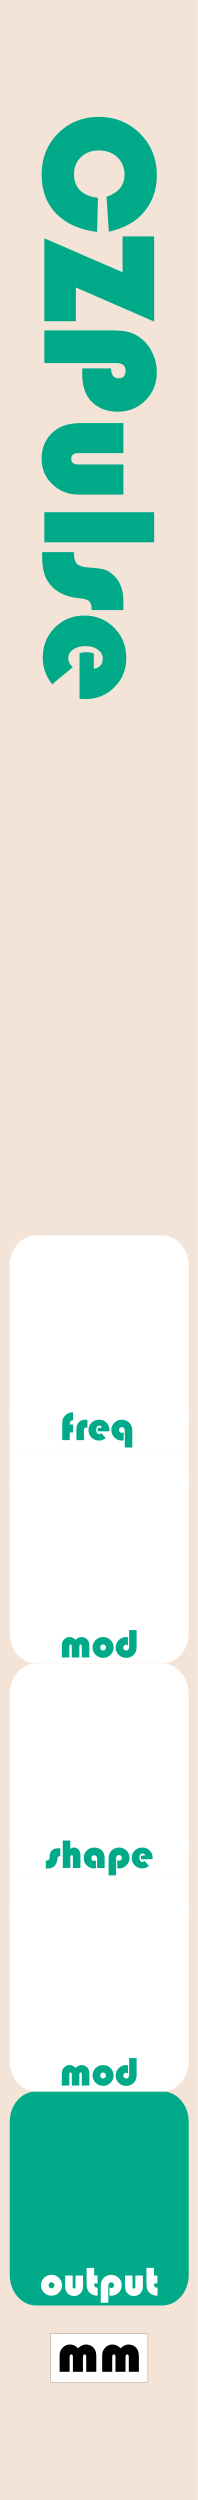
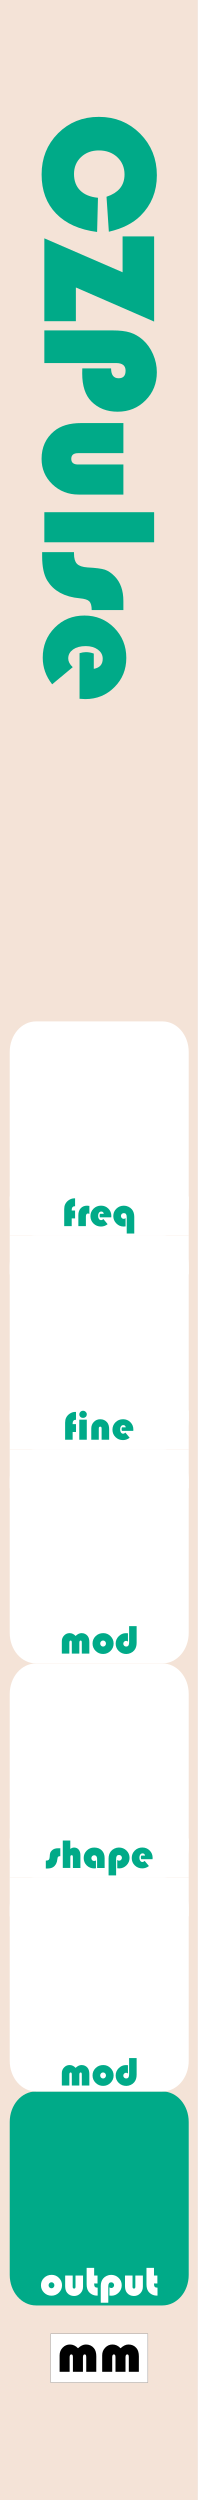
<svg xmlns="http://www.w3.org/2000/svg" width="10.16mm" height="128.5mm" viewBox="0 0 10.16 128.5" version="1.1" id="svg8">
  <defs id="defs2" />
  <g id="layer1" transform="translate(0,-168.5)" style="display:inline">
    <rect style="opacity:1;fill:#f4e3d7;fill-opacity:1;stroke-width:0.735" id="rect5223" width="10.16" height="128.5" x="0" y="168.5" />
    <g style="display:inline;fill:#00aa88" id="g1162">
      <path id="rect182" d="M 1.853,276 H 8.347 C 9.097,276 9.7,276.701 9.7,277.571 v 7.857 C 9.7,286.299 9.097,287 8.347,287 H 1.853 c -0.75,0 -1.353,-0.701 -1.353,-1.571 v -7.857 C 0.5,276.701 1.103,276 1.853,276 Z" style="fill:#00aa88;fill-opacity:1;stroke-width:0.292" />
      <g aria-label="output" style="font-style:normal;font-weight:normal;font-size:2.822px;line-height:1.25;font-family:sans-serif;letter-spacing:0px;word-spacing:0px;fill:#ffffff;fill-opacity:1;stroke:none;stroke-width:0.265" id="text1045">
        <path d="m 2.656,285.427 q 0.219,0 0.375,0.158 0.157,0.157 0.157,0.377 0,0.223 -0.159,0.38 -0.158,0.157 -0.382,0.157 -0.224,0 -0.383,-0.157 -0.159,-0.158 -0.159,-0.38 0,-0.226 0.159,-0.38 0.159,-0.155 0.393,-0.155 z m -0.01,0.381 q -0.062,0 -0.105,0.045 -0.043,0.044 -0.043,0.11 0,0.064 0.043,0.11 0.044,0.045 0.105,0.045 0.062,0 0.105,-0.045 0.044,-0.045 0.044,-0.11 0,-0.065 -0.043,-0.11 -0.043,-0.045 -0.106,-0.045 z" style="font-style:normal;font-variant:normal;font-weight:normal;font-stretch:normal;font-size:2.117px;font-family:'Bauhaus 93';-inkscape-font-specification:'Bauhaus 93, ';fill:#ffffff;stroke-width:0.265" id="path941" />
        <path d="M 3.35,285.463 H 3.736 v 0.582 q 0,0.088 0.073,0.088 0.072,0 0.072,-0.088 v -0.582 h 0.387 v 0.575 q 0,0.201 -0.133,0.339 -0.133,0.137 -0.327,0.137 -0.22,0 -0.355,-0.16 -0.104,-0.125 -0.104,-0.347 z" style="font-style:normal;font-variant:normal;font-weight:normal;font-stretch:normal;font-size:2.117px;font-family:'Bauhaus 93';-inkscape-font-specification:'Bauhaus 93, ';fill:#ffffff;stroke-width:0.265" id="path943" />
        <path d="m 4.839,285.068 v 0.395 H 5.013 v 0.408 H 4.839 q 0,0.123 0.038,0.17 0.039,0.046 0.143,0.046 v 0.406 q -0.03,0.001 -0.044,0.001 -0.131,0 -0.248,-0.061 -0.116,-0.061 -0.186,-0.165 -0.089,-0.133 -0.089,-0.353 v -0.846 z" style="font-style:normal;font-variant:normal;font-weight:normal;font-stretch:normal;font-size:2.117px;font-family:'Bauhaus 93';-inkscape-font-specification:'Bauhaus 93, ';fill:#ffffff;stroke-width:0.265" id="path945" />
        <path d="M 5.566,286.861 H 5.179 v -0.86 q 0,-0.237 0.124,-0.386 0.071,-0.086 0.181,-0.136 0.111,-0.051 0.226,-0.051 0.23,0 0.389,0.155 0.158,0.155 0.158,0.38 0,0.219 -0.157,0.378 -0.157,0.159 -0.372,0.159 -0.035,0 -0.103,-0.007 v -0.426 q 0.048,0.038 0.095,0.038 0.06,0 0.102,-0.044 0.043,-0.044 0.043,-0.105 0,-0.061 -0.044,-0.103 -0.044,-0.043 -0.106,-0.043 -0.149,0 -0.149,0.206 z" style="font-style:normal;font-variant:normal;font-weight:normal;font-stretch:normal;font-size:2.117px;font-family:'Bauhaus 93';-inkscape-font-specification:'Bauhaus 93, ';fill:#ffffff;stroke-width:0.265" id="path947" />
        <path d="M 6.426,285.463 H 6.812 v 0.582 q 0,0.088 0.073,0.088 0.072,0 0.072,-0.088 v -0.582 h 0.387 v 0.575 q 0,0.201 -0.133,0.339 -0.133,0.137 -0.327,0.137 -0.22,0 -0.355,-0.16 -0.104,-0.125 -0.104,-0.347 z" style="font-style:normal;font-variant:normal;font-weight:normal;font-stretch:normal;font-size:2.117px;font-family:'Bauhaus 93';-inkscape-font-specification:'Bauhaus 93, ';fill:#ffffff;stroke-width:0.265" id="path949" />
        <path d="m 7.915,285.068 v 0.395 h 0.174 v 0.408 H 7.915 q 0,0.123 0.038,0.17 0.039,0.046 0.143,0.046 v 0.406 q -0.03,0.001 -0.044,0.001 -0.131,0 -0.248,-0.061 -0.116,-0.061 -0.186,-0.165 -0.089,-0.133 -0.089,-0.353 v -0.846 z" style="font-style:normal;font-variant:normal;font-weight:normal;font-stretch:normal;font-size:2.117px;font-family:'Bauhaus 93';-inkscape-font-specification:'Bauhaus 93, ';fill:#ffffff;stroke-width:0.265" id="path951" />
      </g>
    </g>
    <g style="display:inline" id="g1150" transform="translate(0,212.5)">
      <path id="rect180-5" d="m 0.5,52.5 h 9.2 v 2 H 0.5 Z" style="fill:#ffffff;fill-opacity:1;stroke-width:0.233" />
      <path id="rect182-7" d="M 1.853,52.5 H 8.347 C 9.097,52.5 9.7,53.201 9.7,54.071 v 7.857 C 9.7,62.799 9.097,63.5 8.347,63.5 H 1.853 C 1.103,63.5 0.5,62.799 0.5,61.929 V 54.071 C 0.5,53.201 1.103,52.5 1.853,52.5 Z" style="fill:#ffffff;fill-opacity:1;stroke-width:0.292" />
      <g aria-label="mod" style="font-style:normal;font-weight:normal;font-size:2.822px;line-height:1.25;font-family:sans-serif;letter-spacing:0px;word-spacing:0px;fill:#00aa88;fill-opacity:1;stroke:none;stroke-width:0.265" id="text1045-7">
        <path d="M 4.592,63.195 H 4.205 v -0.556 q 0,-0.064 -0.013,-0.089 -0.013,-0.025 -0.049,-0.025 -0.065,0 -0.065,0.115 v 0.555 H 3.691 v -0.556 q 0,-0.064 -0.014,-0.089 -0.013,-0.025 -0.049,-0.025 -0.064,0 -0.064,0.115 v 0.555 H 3.178 v -0.635 q 0,-0.174 0.117,-0.295 0.117,-0.122 0.283,-0.122 0.172,0 0.308,0.145 0.152,-0.145 0.304,-0.145 0.193,0 0.31,0.141 0.092,0.11 0.092,0.319 z" style="font-style:normal;font-variant:normal;font-weight:normal;font-stretch:normal;font-size:2.117px;font-family:'Bauhaus 93';-inkscape-font-specification:'Bauhaus 93, ';fill:#00aa88;stroke-width:0.265" id="path954" />
        <path d="m 5.308,62.143 q 0.219,0 0.375,0.158 0.157,0.157 0.157,0.377 0,0.223 -0.159,0.38 -0.158,0.157 -0.382,0.157 -0.224,0 -0.383,-0.157 -0.159,-0.158 -0.159,-0.38 0,-0.226 0.159,-0.38 0.159,-0.155 0.393,-0.155 z m -0.01,0.381 q -0.062,0 -0.105,0.045 -0.043,0.044 -0.043,0.11 0,0.064 0.043,0.11 0.044,0.045 0.105,0.045 0.062,0 0.105,-0.045 0.044,-0.045 0.044,-0.11 0,-0.065 -0.043,-0.11 -0.043,-0.045 -0.106,-0.045 z" style="font-style:normal;font-variant:normal;font-weight:normal;font-stretch:normal;font-size:2.117px;font-family:'Bauhaus 93';-inkscape-font-specification:'Bauhaus 93, ';fill:#00aa88;stroke-width:0.265" id="path956" />
        <path d="m 6.636,61.784 h 0.387 v 0.859 q 0,0.237 -0.124,0.386 -0.071,0.086 -0.182,0.136 -0.11,0.051 -0.225,0.051 -0.23,0 -0.389,-0.155 -0.158,-0.155 -0.158,-0.38 0,-0.218 0.157,-0.377 0.157,-0.159 0.372,-0.159 0.034,0 0.103,0.006 v 0.426 q -0.048,-0.037 -0.095,-0.037 -0.06,0 -0.103,0.044 -0.042,0.043 -0.042,0.105 0,0.06 0.044,0.103 0.044,0.042 0.106,0.042 0.149,0 0.149,-0.206 z" style="font-style:normal;font-variant:normal;font-weight:normal;font-stretch:normal;font-size:2.117px;font-family:'Bauhaus 93';-inkscape-font-specification:'Bauhaus 93, ';fill:#00aa88;stroke-width:0.265" id="path958" />
      </g>
    </g>
    <g style="display:inline" id="g1150-5" transform="translate(0,201.5)">
      <path id="rect180-5-3" d="M 0.5,61.5 H 9.7 v 2 H 0.5 Z" style="fill:#ffffff;fill-opacity:1;stroke-width:0.233" />
      <path id="rect182-7-0" d="M 1.853,52.5 H 8.347 C 9.097,52.5 9.7,53.201 9.7,54.071 v 7.857 C 9.7,62.799 9.097,63.5 8.347,63.5 H 1.853 C 1.103,63.5 0.5,62.799 0.5,61.929 V 54.071 C 0.5,53.201 1.103,52.5 1.853,52.5 Z" style="fill:#ffffff;fill-opacity:1;stroke-width:0.292" />
      <g aria-label="shape" style="font-style:normal;font-weight:normal;font-size:2.822px;line-height:1.25;font-family:sans-serif;letter-spacing:0px;word-spacing:0px;fill:#00aa88;fill-opacity:1;stroke:none;stroke-width:0.265" id="text1045-7-9">
        <path d="m 3.1,61.999 v 0.407 q -0.082,0 -0.113,0.031 -0.03,0.03 -0.038,0.12 -0.027,0.299 -0.232,0.422 -0.109,0.064 -0.308,0.064 H 2.355 v -0.409 h 0.018 q 0.093,0 0.132,-0.038 0.04,-0.039 0.047,-0.136 0.008,-0.158 0.029,-0.222 0.022,-0.064 0.087,-0.127 0.114,-0.111 0.315,-0.111 z" style="font-style:normal;font-variant:normal;font-weight:normal;font-stretch:normal;font-size:2.117px;font-family:'Bauhaus 93';-inkscape-font-specification:'Bauhaus 93, ';fill:#00aa88;stroke-width:0.265" id="path961" />
        <path d="m 3.613,61.604 v 0.431 q 0.098,-0.071 0.196,-0.071 0.149,0 0.236,0.107 0.088,0.107 0.088,0.29 v 0.653 H 3.747 v -0.545 q 0,-0.066 -0.014,-0.089 -0.013,-0.023 -0.054,-0.023 -0.065,0 -0.065,0.096 v 0.56 H 3.227 v -1.411 z" style="font-style:normal;font-variant:normal;font-weight:normal;font-stretch:normal;font-size:2.117px;font-family:'Bauhaus 93';-inkscape-font-specification:'Bauhaus 93, ';fill:#00aa88;stroke-width:0.265" id="path963" />
        <path d="m 4.932,62.628 v 0.4 q -0.048,0.008 -0.087,0.008 -0.233,0 -0.388,-0.153 -0.155,-0.153 -0.155,-0.383 0,-0.224 0.156,-0.38 0.157,-0.156 0.381,-0.156 0.25,0 0.394,0.147 0.145,0.146 0.145,0.399 v 0.505 h -0.387 v -0.477 q 0,-0.082 -0.04,-0.13 -0.039,-0.049 -0.106,-0.049 -0.061,0 -0.105,0.044 -0.044,0.044 -0.044,0.105 0,0.064 0.04,0.105 0.04,0.041 0.102,0.041 0.051,0 0.094,-0.027 z" style="font-style:normal;font-variant:normal;font-weight:normal;font-stretch:normal;font-size:2.117px;font-family:'Bauhaus 93';-inkscape-font-specification:'Bauhaus 93, ';fill:#00aa88;stroke-width:0.265" id="path965" />
        <path d="M 5.968,63.396 H 5.581 v -0.86 q 0,-0.237 0.124,-0.386 0.071,-0.086 0.181,-0.136 0.111,-0.051 0.226,-0.051 0.23,0 0.389,0.155 0.158,0.155 0.158,0.38 0,0.219 -0.157,0.378 -0.157,0.159 -0.372,0.159 -0.035,0 -0.103,-0.007 v -0.426 q 0.048,0.038 0.095,0.038 0.06,0 0.102,-0.044 0.043,-0.044 0.043,-0.105 0,-0.061 -0.044,-0.103 -0.044,-0.043 -0.106,-0.043 -0.149,0 -0.149,0.206 z" style="font-style:normal;font-variant:normal;font-weight:normal;font-stretch:normal;font-size:2.117px;font-family:'Bauhaus 93';-inkscape-font-specification:'Bauhaus 93, ';fill:#00aa88;stroke-width:0.265" id="path967" />
        <path d="M 7.84,62.562 H 7.254 q -0.013,-0.044 -0.013,-0.082 0,-0.052 0.019,-0.101 h 0.196 q -0.021,-0.115 -0.129,-0.115 -0.072,0 -0.118,0.062 -0.045,0.061 -0.045,0.157 0,0.1 0.043,0.162 0.044,0.062 0.116,0.062 0.058,0 0.112,-0.058 l 0.22,0.265 q -0.154,0.121 -0.342,0.121 -0.229,0 -0.386,-0.154 -0.156,-0.154 -0.156,-0.381 0,-0.226 0.157,-0.382 0.158,-0.156 0.388,-0.156 0.224,0 0.376,0.153 0.153,0.152 0.153,0.375 0,0.023 -0.004,0.072 z" style="font-style:normal;font-variant:normal;font-weight:normal;font-stretch:normal;font-size:2.117px;font-family:'Bauhaus 93';-inkscape-font-specification:'Bauhaus 93, ';fill:#00aa88;stroke-width:0.265" id="path969" />
      </g>
    </g>
-     <g style="display:inline" id="g1150-5-5" transform="translate(0,179.5)">
-       <path id="rect180-5-3-4" d="M 0.5,61.5 H 9.7 v 2 H 0.5 Z" style="fill:#ffffff;fill-opacity:1;stroke-width:0.233" />
-       <path id="rect182-7-0-3" d="M 1.853,52.5 H 8.347 C 9.097,52.5 9.7,53.201 9.7,54.071 v 7.857 C 9.7,62.799 9.097,63.5 8.347,63.5 H 1.853 C 1.103,63.5 0.5,62.799 0.5,61.929 V 54.071 C 0.5,53.201 1.103,52.5 1.853,52.5 Z" style="fill:#ffffff;fill-opacity:1;stroke-width:0.292" />
-     </g>
-     <g style="display:inline" id="g1150-3" transform="translate(0,190.5)">
-       <path id="rect180-5-5" d="m 0.5,52.5 h 9.2 v 2 H 0.5 Z" style="fill:#ffffff;fill-opacity:1;stroke-width:0.233" />
-       <path id="rect182-7-6" d="M 1.853,52.5 H 8.347 C 9.097,52.5 9.7,53.201 9.7,54.071 v 7.857 C 9.7,62.799 9.097,63.5 8.347,63.5 H 1.853 C 1.103,63.5 0.5,62.799 0.5,61.929 V 54.071 C 0.5,53.201 1.103,52.5 1.853,52.5 Z" style="fill:#ffffff;fill-opacity:1;stroke-width:0.292" />
-       <g aria-label="mod" style="font-style:normal;font-weight:normal;font-size:2.822px;line-height:1.25;font-family:sans-serif;letter-spacing:0px;word-spacing:0px;fill:#00aa88;fill-opacity:1;stroke:none;stroke-width:0.265" id="text1045-7-0">
-         <path d="M 4.592,63.195 H 4.205 v -0.556 q 0,-0.064 -0.013,-0.089 -0.013,-0.025 -0.049,-0.025 -0.065,0 -0.065,0.115 v 0.555 H 3.691 v -0.556 q 0,-0.064 -0.014,-0.089 -0.013,-0.025 -0.049,-0.025 -0.064,0 -0.064,0.115 v 0.555 H 3.178 v -0.635 q 0,-0.174 0.117,-0.295 0.117,-0.122 0.283,-0.122 0.172,0 0.308,0.145 0.152,-0.145 0.304,-0.145 0.193,0 0.31,0.141 0.092,0.11 0.092,0.319 z" style="font-style:normal;font-variant:normal;font-weight:normal;font-stretch:normal;font-size:2.117px;font-family:'Bauhaus 93';-inkscape-font-specification:'Bauhaus 93, ';fill:#00aa88;stroke-width:0.265" id="path954-5" />
-         <path d="m 5.308,62.143 q 0.219,0 0.375,0.158 0.157,0.157 0.157,0.377 0,0.223 -0.159,0.38 -0.158,0.157 -0.382,0.157 -0.224,0 -0.383,-0.157 -0.159,-0.158 -0.159,-0.38 0,-0.226 0.159,-0.38 0.159,-0.155 0.393,-0.155 z m -0.01,0.381 q -0.062,0 -0.105,0.045 -0.043,0.044 -0.043,0.11 0,0.064 0.043,0.11 0.044,0.045 0.105,0.045 0.062,0 0.105,-0.045 0.044,-0.045 0.044,-0.11 0,-0.065 -0.043,-0.11 -0.043,-0.045 -0.106,-0.045 z" style="font-style:normal;font-variant:normal;font-weight:normal;font-stretch:normal;font-size:2.117px;font-family:'Bauhaus 93';-inkscape-font-specification:'Bauhaus 93, ';fill:#00aa88;stroke-width:0.265" id="path956-6" />
-         <path d="m 6.636,61.784 h 0.387 v 0.859 q 0,0.237 -0.124,0.386 -0.071,0.086 -0.182,0.136 -0.11,0.051 -0.225,0.051 -0.23,0 -0.389,-0.155 -0.158,-0.155 -0.158,-0.38 0,-0.218 0.157,-0.377 0.157,-0.159 0.372,-0.159 0.034,0 0.103,0.006 v 0.426 q -0.048,-0.037 -0.095,-0.037 -0.06,0 -0.103,0.044 -0.042,0.043 -0.042,0.105 0,0.06 0.044,0.103 0.044,0.042 0.106,0.042 0.149,0 0.149,-0.206 z" style="font-style:normal;font-variant:normal;font-weight:normal;font-stretch:normal;font-size:2.117px;font-family:'Bauhaus 93';-inkscape-font-specification:'Bauhaus 93, ';fill:#00aa88;stroke-width:0.265" id="path958-9" />
-       </g>
-     </g>
-     <g aria-label="freq" style="font-style:normal;font-variant:normal;font-weight:normal;font-stretch:normal;font-size:2.822px;line-height:1.25;font-family:'Bauhaus 93';-inkscape-font-specification:'Bauhaus 93, ';letter-spacing:0px;word-spacing:0px;fill:#00aa88;fill-opacity:1;stroke:none;stroke-width:0.265" id="text943">
-       <path d="m 3.759,241.722 v 0.405 H 3.586 V 242.524 H 3.2 v -0.875 q 0,-0.148 0.051,-0.252 0.064,-0.133 0.194,-0.217 0.131,-0.085 0.273,-0.085 l 0.041,0.001 v 0.405 q -0.013,-0.001 -0.02,-0.001 -0.073,0 -0.114,0.049 -0.039,0.049 -0.039,0.138 v 0.035 z" style="font-size:2.117px;fill:#00aa88;stroke-width:0.265" id="path946" />
-       <path d="m 4.493,241.483 v 0.413 q -0.04,-0.023 -0.073,-0.023 -0.105,0 -0.105,0.161 V 242.524 H 3.927 v -0.563 q 0,-0.223 0.122,-0.356 0.122,-0.133 0.326,-0.133 0.045,0 0.118,0.011 z" style="font-size:2.117px;fill:#00aa88;stroke-width:0.265" id="path948" />
-       <path d="M 5.618,242.071 H 5.032 q -0.013,-0.044 -0.013,-0.082 0,-0.052 0.019,-0.101 h 0.196 q -0.021,-0.115 -0.129,-0.115 -0.072,0 -0.118,0.062 -0.045,0.061 -0.045,0.157 0,0.1 0.043,0.162 0.044,0.062 0.116,0.062 0.058,0 0.112,-0.058 l 0.22,0.265 q -0.154,0.121 -0.342,0.121 -0.229,0 -0.386,-0.154 -0.156,-0.154 -0.156,-0.381 0,-0.226 0.157,-0.382 0.158,-0.156 0.388,-0.156 0.224,0 0.376,0.153 0.153,0.152 0.153,0.375 0,0.023 -0.004,0.072 z" style="font-size:2.117px;fill:#00aa88;stroke-width:0.265" id="path950" />
-       <path d="m 6.414,242.905 v -0.845 q 0,-0.206 -0.15,-0.206 -0.061,0 -0.105,0.043 -0.044,0.042 -0.044,0.103 0,0.061 0.042,0.105 0.043,0.044 0.103,0.044 0.047,0 0.095,-0.038 v 0.426 q -0.068,0.007 -0.103,0.007 -0.215,0 -0.372,-0.159 -0.157,-0.159 -0.157,-0.378 0,-0.225 0.158,-0.38 0.158,-0.155 0.389,-0.155 0.116,0 0.225,0.051 0.111,0.051 0.182,0.136 0.124,0.149 0.124,0.386 v 0.86 z" style="font-size:2.117px;fill:#00aa88;stroke-width:0.265" id="path952" />
-     </g>
    <g id="g1583" transform="translate(0,-5.291667)">
      <rect y="293.75" x="2.6" height="2.5" width="5" id="rect1572" style="opacity:1;fill:#ffffff;fill-opacity:1;stroke:#8c8c8c;stroke-width:0.02;stroke-linecap:butt;stroke-linejoin:round;stroke-miterlimit:4;stroke-dasharray:none;stroke-opacity:1;paint-order:markers fill stroke" />
      <g id="text1570" style="font-style:normal;font-variant:normal;font-weight:normal;font-stretch:normal;font-size:2.822px;line-height:1.25;font-family:'Bauhaus 93';-inkscape-font-specification:'Bauhaus 93, ';letter-spacing:0px;word-spacing:0px;fill:#000000;fill-opacity:1;stroke:none;stroke-width:0.265" aria-label="mm">
        <path id="path1574" style="stroke-width:0.265" d="M 4.948,295.701 H 4.433 v -0.741 q 0,-0.085 -0.018,-0.119 -0.018,-0.033 -0.065,-0.033 -0.087,0 -0.087,0.153 v 0.74 h -0.515 v -0.741 q 0,-0.085 -0.019,-0.119 -0.018,-0.033 -0.065,-0.033 -0.085,0 -0.085,0.153 v 0.74 h -0.515 v -0.846 q 0,-0.232 0.156,-0.393 0.156,-0.163 0.378,-0.163 0.229,0 0.411,0.193 0.203,-0.193 0.405,-0.193 0.258,0 0.413,0.187 0.123,0.146 0.123,0.426 z" />
        <path id="path1576" style="stroke-width:0.265" d="M 7.137,295.701 H 6.621 v -0.741 q 0,-0.085 -0.018,-0.119 -0.018,-0.033 -0.065,-0.033 -0.087,0 -0.087,0.153 v 0.74 h -0.515 v -0.741 q 0,-0.085 -0.019,-0.119 -0.018,-0.033 -0.065,-0.033 -0.085,0 -0.085,0.153 v 0.74 h -0.515 v -0.846 q 0,-0.232 0.156,-0.393 0.156,-0.163 0.378,-0.163 0.229,0 0.411,0.193 0.203,-0.193 0.405,-0.193 0.258,0 0.413,0.187 0.123,0.146 0.123,0.426 z" />
      </g>
    </g>
    <g aria-label="CZPulse" transform="rotate(90)" style="font-style:normal;font-variant:normal;font-weight:normal;font-stretch:normal;font-size:8.467px;line-height:1.25;font-family:'Bauhaus 93';-inkscape-font-specification:'Bauhaus 93, ';letter-spacing:0px;word-spacing:0px;fill:#00aa88;fill-opacity:1;stroke:none;stroke-width:0.265" id="text965">
      <path d="m 178.666,-5.036 1.757,0.045 q -0.174,1.364 -0.947,2.108 -0.769,0.744 -2.009,0.744 -1.261,0 -2.113,-0.843 -0.847,-0.847 -0.847,-2.1 0,-1.261 0.864,-2.121 0.868,-0.86 2.137,-0.86 1.249,0 2.084,0.843 0.579,0.583 0.819,1.625 l -1.798,0.12 q -0.302,-0.926 -1.145,-0.926 -0.537,0 -0.889,0.372 -0.347,0.372 -0.347,0.947 0,0.554 0.343,0.918 0.343,0.36 0.868,0.36 0.533,0 0.847,-0.318 0.318,-0.318 0.376,-0.914 z" style="font-size:8.467px;fill:#00aa88;stroke-width:0.265" id="path968" />
      <path d="m 185.029,-7.922 -1.753,4.022 h 1.732 v 1.621 h -4.258 l 1.745,-4.022 H 180.651 V -7.922 Z" style="font-size:8.467px;fill:#00aa88;stroke-width:0.265" id="path970" />
      <path d="m 187.435,-4.23 v -1.48 q 0.508,0 0.508,-0.389 0,-0.356 -0.389,-0.356 -0.393,0 -0.393,0.488 v 3.688 h -1.678 v -3.514 q 0,-0.546 0.107,-0.893 0.112,-0.351 0.376,-0.653 0.298,-0.335 0.744,-0.529 0.446,-0.194 0.922,-0.194 0.86,0 1.443,0.579 0.587,0.579 0.587,1.435 0,0.831 -0.525,1.348 -0.48,0.475 -1.447,0.475 z" style="font-size:8.467px;fill:#00aa88;stroke-width:0.265" id="path972" />
      <path d="m 190.246,-6.342 h 1.546 v 2.328 q 0,0.351 0.294,0.351 0.289,0 0.289,-0.351 v -2.328 h 1.546 v 2.299 q 0,0.802 -0.533,1.356 -0.533,0.55 -1.306,0.55 -0.881,0 -1.418,-0.641 -0.418,-0.5 -0.418,-1.389 z" style="font-size:8.467px;fill:#00aa88;stroke-width:0.265" id="path974" />
      <path d="m 196.373,-7.922 v 5.643 h -1.546 V -7.922 Z" style="font-size:8.467px;fill:#00aa88;stroke-width:0.265" id="path976" />
      <path d="m 199.858,-6.342 v 1.629 q -0.327,0 -0.451,0.124 -0.12,0.12 -0.153,0.48 -0.107,1.195 -0.926,1.687 -0.434,0.256 -1.232,0.256 h -0.215 v -1.637 h 0.07 q 0.372,0 0.529,-0.153 0.161,-0.157 0.186,-0.546 0.033,-0.633 0.116,-0.889 0.087,-0.256 0.347,-0.508 0.455,-0.442 1.261,-0.442 z" style="font-size:8.467px;fill:#00aa88;stroke-width:0.265" id="path978" />
      <path d="m 204.418,-4.089 h -2.344 q -0.054,-0.178 -0.054,-0.327 0,-0.207 0.074,-0.405 h 0.785 q -0.083,-0.459 -0.517,-0.459 -0.289,0 -0.471,0.248 -0.182,0.244 -0.182,0.628 0,0.401 0.174,0.649 0.178,0.248 0.463,0.248 0.232,0 0.446,-0.232 l 0.881,1.058 q -0.616,0.484 -1.368,0.484 -0.918,0 -1.542,-0.616 -0.624,-0.616 -0.624,-1.525 0,-0.905 0.628,-1.53 0.633,-0.624 1.55,-0.624 0.897,0 1.505,0.612 0.612,0.608 0.612,1.501 0,0.091 -0.017,0.289 z" style="font-size:8.467px;fill:#00aa88;stroke-width:0.265" id="path980" />
    </g>
+     <g style="display:inline" id="g1665">
+       <g transform="translate(0,179.5)" id="g1150-5-5" style="display:inline">
+         <path style="fill:#ffffff;fill-opacity:1;stroke-width:0.233" d="M 0.5,61.5 H 9.7 v 2 H 0.5 Z" id="rect180-5-3-4" />
+         <path style="fill:#ffffff;fill-opacity:1;stroke-width:0.292" d="M 1.853,52.5 H 8.347 C 9.097,52.5 9.7,53.201 9.7,54.071 v 7.857 C 9.7,62.799 9.097,63.5 8.347,63.5 H 1.853 C 1.103,63.5 0.5,62.799 0.5,61.929 V 54.071 C 0.5,53.201 1.103,52.5 1.853,52.5 Z" id="rect182-7-0-3" />
+       </g>
+       <g transform="translate(0.95,190.5)" id="g1150-3" style="display:inline">
+         <path style="fill:#ffffff;fill-opacity:1;stroke-width:0.233" d="M -0.45,52.5 H 8.75 v 2 h -9.2 z" id="rect180-5-5" />
+         <path style="fill:#ffffff;fill-opacity:1;stroke-width:0.292" d="M 0.903,52.5 H 7.397 C 8.147,52.5 8.75,53.201 8.75,54.071 v 7.857 C 8.75,62.799 8.147,63.5 7.397,63.5 H 0.903 c -0.75,0 -1.353,-0.701 -1.353,-1.571 v -7.857 c 0,-0.871 0.603,-1.571 1.353,-1.571 z" id="rect182-7-6" />
+         <g transform="translate(-0.9500001,-0.2004536)" id="text1045-7-0" style="font-style:normal;font-weight:normal;font-size:2.822px;line-height:1.25;font-family:sans-serif;letter-spacing:0px;word-spacing:0px;fill:#00aa88;fill-opacity:1;stroke:none;stroke-width:0.265" aria-label="mod">
+           <path id="path954-5" style="font-style:normal;font-variant:normal;font-weight:normal;font-stretch:normal;font-size:2.117px;font-family:'Bauhaus 93';-inkscape-font-specification:'Bauhaus 93, ';fill:#00aa88;stroke-width:0.265" d="M 4.592,63.195 H 4.205 v -0.556 q 0,-0.064 -0.013,-0.089 -0.013,-0.025 -0.049,-0.025 -0.065,0 -0.065,0.115 v 0.555 H 3.691 v -0.556 q 0,-0.064 -0.014,-0.089 -0.013,-0.025 -0.049,-0.025 -0.064,0 -0.064,0.115 v 0.555 H 3.178 v -0.635 q 0,-0.174 0.117,-0.295 0.117,-0.122 0.283,-0.122 0.172,0 0.308,0.145 0.152,-0.145 0.304,-0.145 0.193,0 0.31,0.141 0.092,0.11 0.092,0.319 z" />
+           <path id="path956-6" style="font-style:normal;font-variant:normal;font-weight:normal;font-stretch:normal;font-size:2.117px;font-family:'Bauhaus 93';-inkscape-font-specification:'Bauhaus 93, ';fill:#00aa88;stroke-width:0.265" d="m 5.308,62.143 q 0.219,0 0.375,0.158 0.157,0.157 0.157,0.377 0,0.223 -0.159,0.38 -0.158,0.157 -0.382,0.157 -0.224,0 -0.383,-0.157 -0.159,-0.158 -0.159,-0.38 0,-0.226 0.159,-0.38 0.159,-0.155 0.393,-0.155 z m -0.01,0.381 q -0.062,0 -0.105,0.045 -0.043,0.044 -0.043,0.11 0,0.064 0.043,0.11 0.044,0.045 0.105,0.045 0.062,0 0.105,-0.045 0.044,-0.045 0.044,-0.11 0,-0.065 -0.043,-0.11 -0.043,-0.045 -0.106,-0.045 z" />
+           <path id="path958-9" style="font-style:normal;font-variant:normal;font-weight:normal;font-stretch:normal;font-size:2.117px;font-family:'Bauhaus 93';-inkscape-font-specification:'Bauhaus 93, ';fill:#00aa88;stroke-width:0.265" d="m 6.636,61.784 h 0.387 v 0.859 q 0,0.237 -0.124,0.386 -0.071,0.086 -0.182,0.136 -0.11,0.051 -0.225,0.051 -0.23,0 -0.389,-0.155 -0.158,-0.155 -0.158,-0.38 0,-0.218 0.157,-0.377 0.157,-0.159 0.372,-0.159 0.034,0 0.103,0.006 v 0.426 q -0.048,-0.037 -0.095,-0.037 -0.06,0 -0.103,0.044 -0.042,0.043 -0.042,0.105 0,0.06 0.044,0.103 0.044,0.042 0.106,0.042 0.149,0 0.149,-0.206 z" />
+         </g>
+       </g>
+       <g transform="translate(0,168.5)" id="g1150-5-5-4" style="display:inline">
+         <path style="fill:#ffffff;fill-opacity:1;stroke-width:0.233" d="M 0.5,61.5 H 9.7 v 2 H 0.5 Z" id="rect180-5-3-4-1" />
+         <path style="fill:#ffffff;fill-opacity:1;stroke-width:0.292" d="M 1.853,52.5 H 8.347 C 9.097,52.5 9.7,53.201 9.7,54.071 v 7.857 C 9.7,62.799 9.097,63.5 8.347,63.5 H 1.853 C 1.103,63.5 0.5,62.799 0.5,61.929 V 54.071 C 0.5,53.201 1.103,52.5 1.853,52.5 Z" id="rect182-7-0-3-0" />
+       </g>
+       <path style="display:inline;fill:#ffffff;fill-opacity:1;stroke-width:0.233" d="M 0.5,232 H 9.7 v 2 H 0.5 Z" id="rect180-5-5-4" />
+       <g id="text943-2" style="font-style:normal;font-variant:normal;font-weight:normal;font-stretch:normal;font-size:2.822px;line-height:1.25;font-family:'Bauhaus 93';-inkscape-font-specification:'Bauhaus 93, ';letter-spacing:0px;word-spacing:0px;display:inline;fill:#00aa88;fill-opacity:1;stroke:none;stroke-width:0.265" aria-label="freq" transform="translate(0.09999974,-10.99997)">
+         <path id="path946-5" style="font-size:2.117px;fill:#00aa88;stroke-width:0.265" d="m 3.759,241.722 v 0.405 H 3.586 V 242.524 H 3.2 v -0.875 q 0,-0.148 0.051,-0.252 0.064,-0.133 0.194,-0.217 0.131,-0.085 0.273,-0.085 l 0.041,0.001 v 0.405 q -0.013,-0.001 -0.02,-0.001 -0.073,0 -0.114,0.049 -0.039,0.049 -0.039,0.138 v 0.035 z" />
+         <path id="path948-3" style="font-size:2.117px;fill:#00aa88;stroke-width:0.265" d="m 4.493,241.483 v 0.413 q -0.04,-0.023 -0.073,-0.023 -0.105,0 -0.105,0.161 V 242.524 H 3.927 v -0.563 q 0,-0.223 0.122,-0.356 0.122,-0.133 0.326,-0.133 0.045,0 0.118,0.011 z" />
+         <path id="path950-6" style="font-size:2.117px;fill:#00aa88;stroke-width:0.265" d="M 5.618,242.071 H 5.032 q -0.013,-0.044 -0.013,-0.082 0,-0.052 0.019,-0.101 h 0.196 q -0.021,-0.115 -0.129,-0.115 -0.072,0 -0.118,0.062 -0.045,0.061 -0.045,0.157 0,0.1 0.043,0.162 0.044,0.062 0.116,0.062 0.058,0 0.112,-0.058 l 0.22,0.265 q -0.154,0.121 -0.342,0.121 -0.229,0 -0.386,-0.154 -0.156,-0.154 -0.156,-0.381 0,-0.226 0.157,-0.382 0.158,-0.156 0.388,-0.156 0.224,0 0.376,0.153 0.153,0.152 0.153,0.375 0,0.023 -0.004,0.072 z" />
+         <path id="path952-1" style="font-size:2.117px;fill:#00aa88;stroke-width:0.265" d="m 6.414,242.905 v -0.845 q 0,-0.206 -0.15,-0.206 -0.061,0 -0.105,0.043 -0.044,0.042 -0.044,0.103 0,0.061 0.042,0.105 0.043,0.044 0.103,0.044 0.047,0 0.095,-0.038 v 0.426 q -0.068,0.007 -0.103,0.007 -0.215,0 -0.372,-0.159 -0.157,-0.159 -0.157,-0.378 0,-0.225 0.158,-0.38 0.158,-0.155 0.389,-0.155 0.116,0 0.225,0.051 0.111,0.051 0.182,0.136 0.124,0.149 0.124,0.386 v 0.86 z" />
+       </g>
+       <g id="text954" style="font-style:normal;font-variant:normal;font-weight:normal;font-stretch:normal;font-size:2.822px;line-height:1.25;font-family:'Bauhaus 93';-inkscape-font-specification:'Bauhaus 93, ';letter-spacing:0px;word-spacing:0px;fill:#00aa88;fill-opacity:1;stroke:none;stroke-width:0.265" aria-label="fine">
+         <path id="path957" style="font-size:2.117px;fill:#00aa88;fill-opacity:1;stroke-width:0.265" d="m 3.906,241.699 v 0.405 H 3.734 v 0.397 H 3.347 v -0.875 q 0,-0.148 0.051,-0.252 0.064,-0.133 0.194,-0.217 0.131,-0.085 0.273,-0.085 l 0.041,0.001 v 0.405 q -0.013,-10e-4 -0.02,-10e-4 -0.073,0 -0.114,0.049 -0.039,0.049 -0.039,0.138 v 0.035 z" />
+         <path id="path959" style="font-size:2.117px;fill:#00aa88;fill-opacity:1;stroke-width:0.265" d="m 4.461,241.471 v 1.03 H 4.075 v -1.03 z M 4.269,241.011 q 0.079,0 0.135,0.056 0.058,0.055 0.058,0.13 0,0.081 -0.055,0.132 -0.054,0.052 -0.138,0.052 -0.085,0 -0.14,-0.052 -0.054,-0.052 -0.054,-0.132 0,-0.075 0.057,-0.13 0.058,-0.056 0.136,-0.056 z" />
+         <path id="path962" style="font-size:2.117px;fill:#00aa88;fill-opacity:1;stroke-width:0.265" d="M 5.61,242.501 H 5.223 v -0.582 q 0,-0.089 -0.073,-0.089 -0.072,0 -0.072,0.089 v 0.582 H 4.691 v -0.575 q 0,-0.202 0.133,-0.339 0.133,-0.138 0.327,-0.138 0.221,0 0.355,0.16 0.104,0.125 0.104,0.348 z" />
+         <path id="path964" style="font-size:2.117px;fill:#00aa88;fill-opacity:1;stroke-width:0.265" d="M 6.849,242.048 H 6.263 q -0.013,-0.044 -0.013,-0.082 0,-0.052 0.019,-0.101 h 0.196 q -0.021,-0.115 -0.129,-0.115 -0.072,0 -0.118,0.062 -0.045,0.061 -0.045,0.157 0,0.1 0.043,0.162 0.044,0.062 0.116,0.062 0.058,0 0.112,-0.058 l 0.22,0.265 q -0.154,0.121 -0.342,0.121 -0.229,0 -0.386,-0.154 -0.156,-0.154 -0.156,-0.381 0,-0.226 0.157,-0.382 0.158,-0.156 0.388,-0.156 0.224,0 0.376,0.153 0.153,0.152 0.153,0.375 0,0.023 -0.004,0.072 z" />
+       </g>
+     </g>
  </g>
  <g id="layer2" style="display:none">
    <circle cy="68" cx="5.1" id="circle164-0" style="display:inline;fill:#00ff00;stroke-width:0.249" r="4.25" />
    <circle transform="translate(0,-168.5)" style="display:inline;fill:#0000ff;stroke-width:0.249" id="circle166" cx="5.1" cy="280.5" r="4.25" />
    <circle style="display:inline;fill:#ff0000;stroke-width:0.249" id="path162" cx="5.1" cy="57" r="4.25" />
  </g>
</svg>
